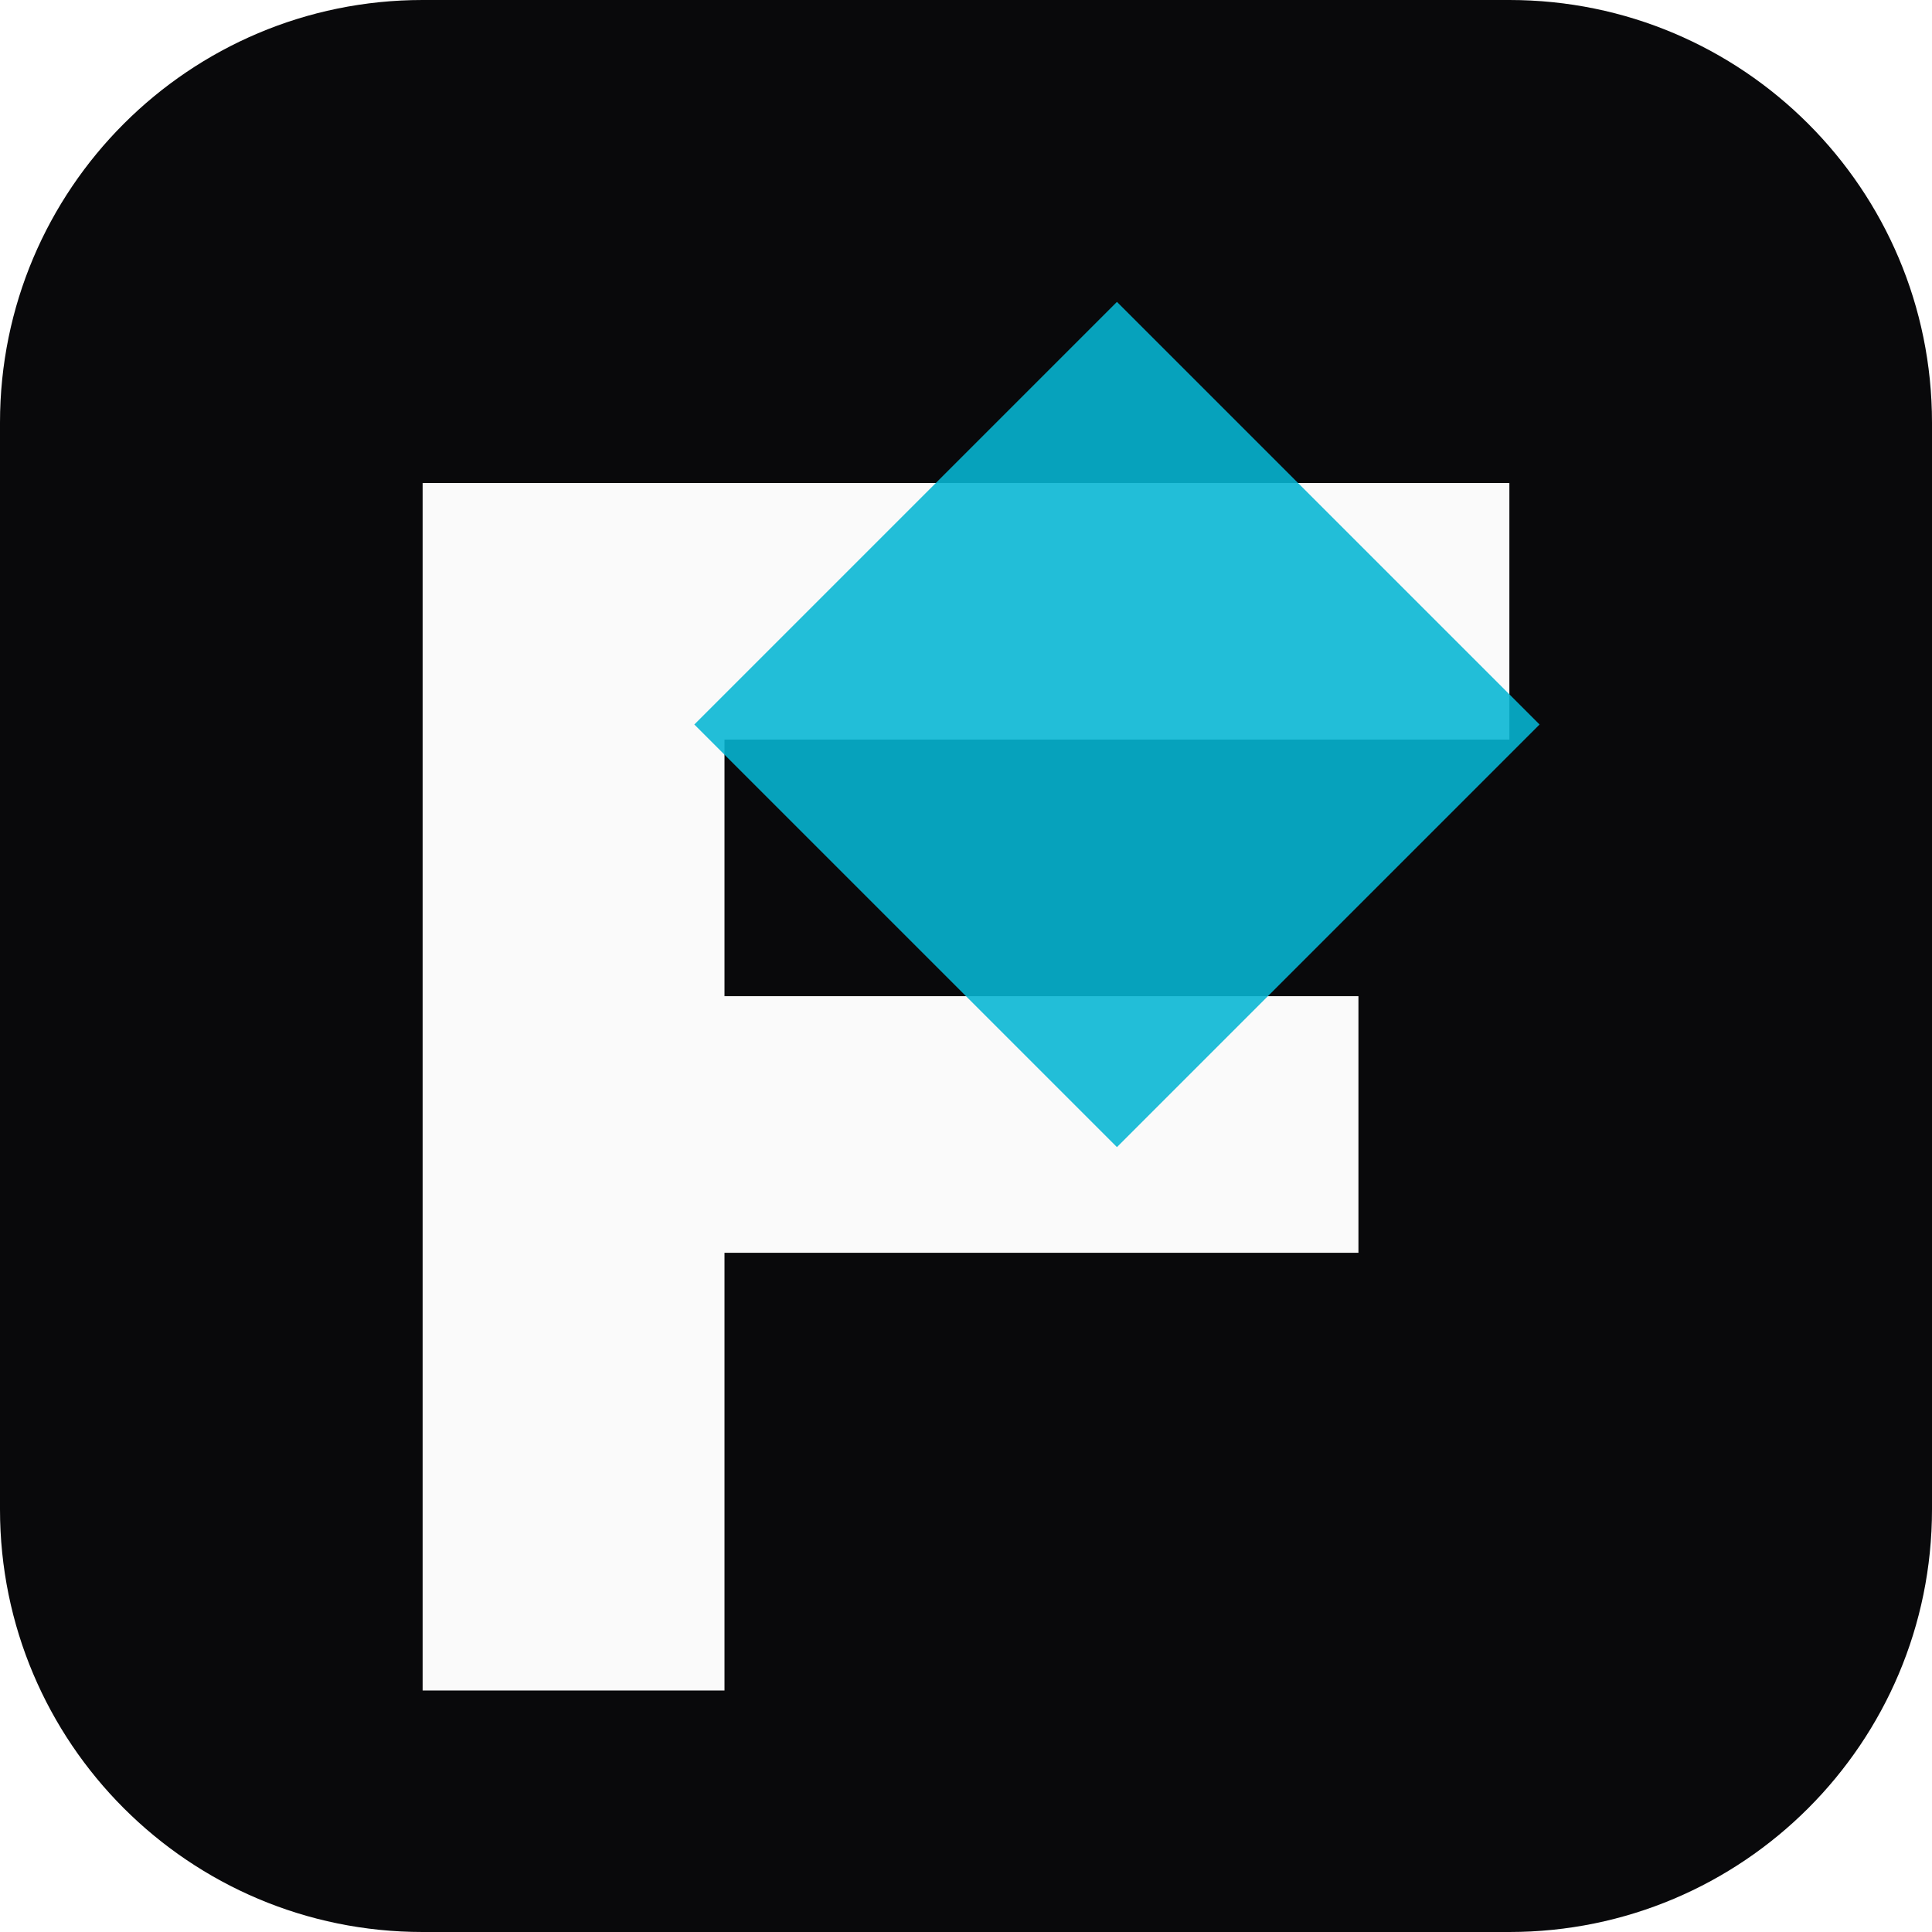
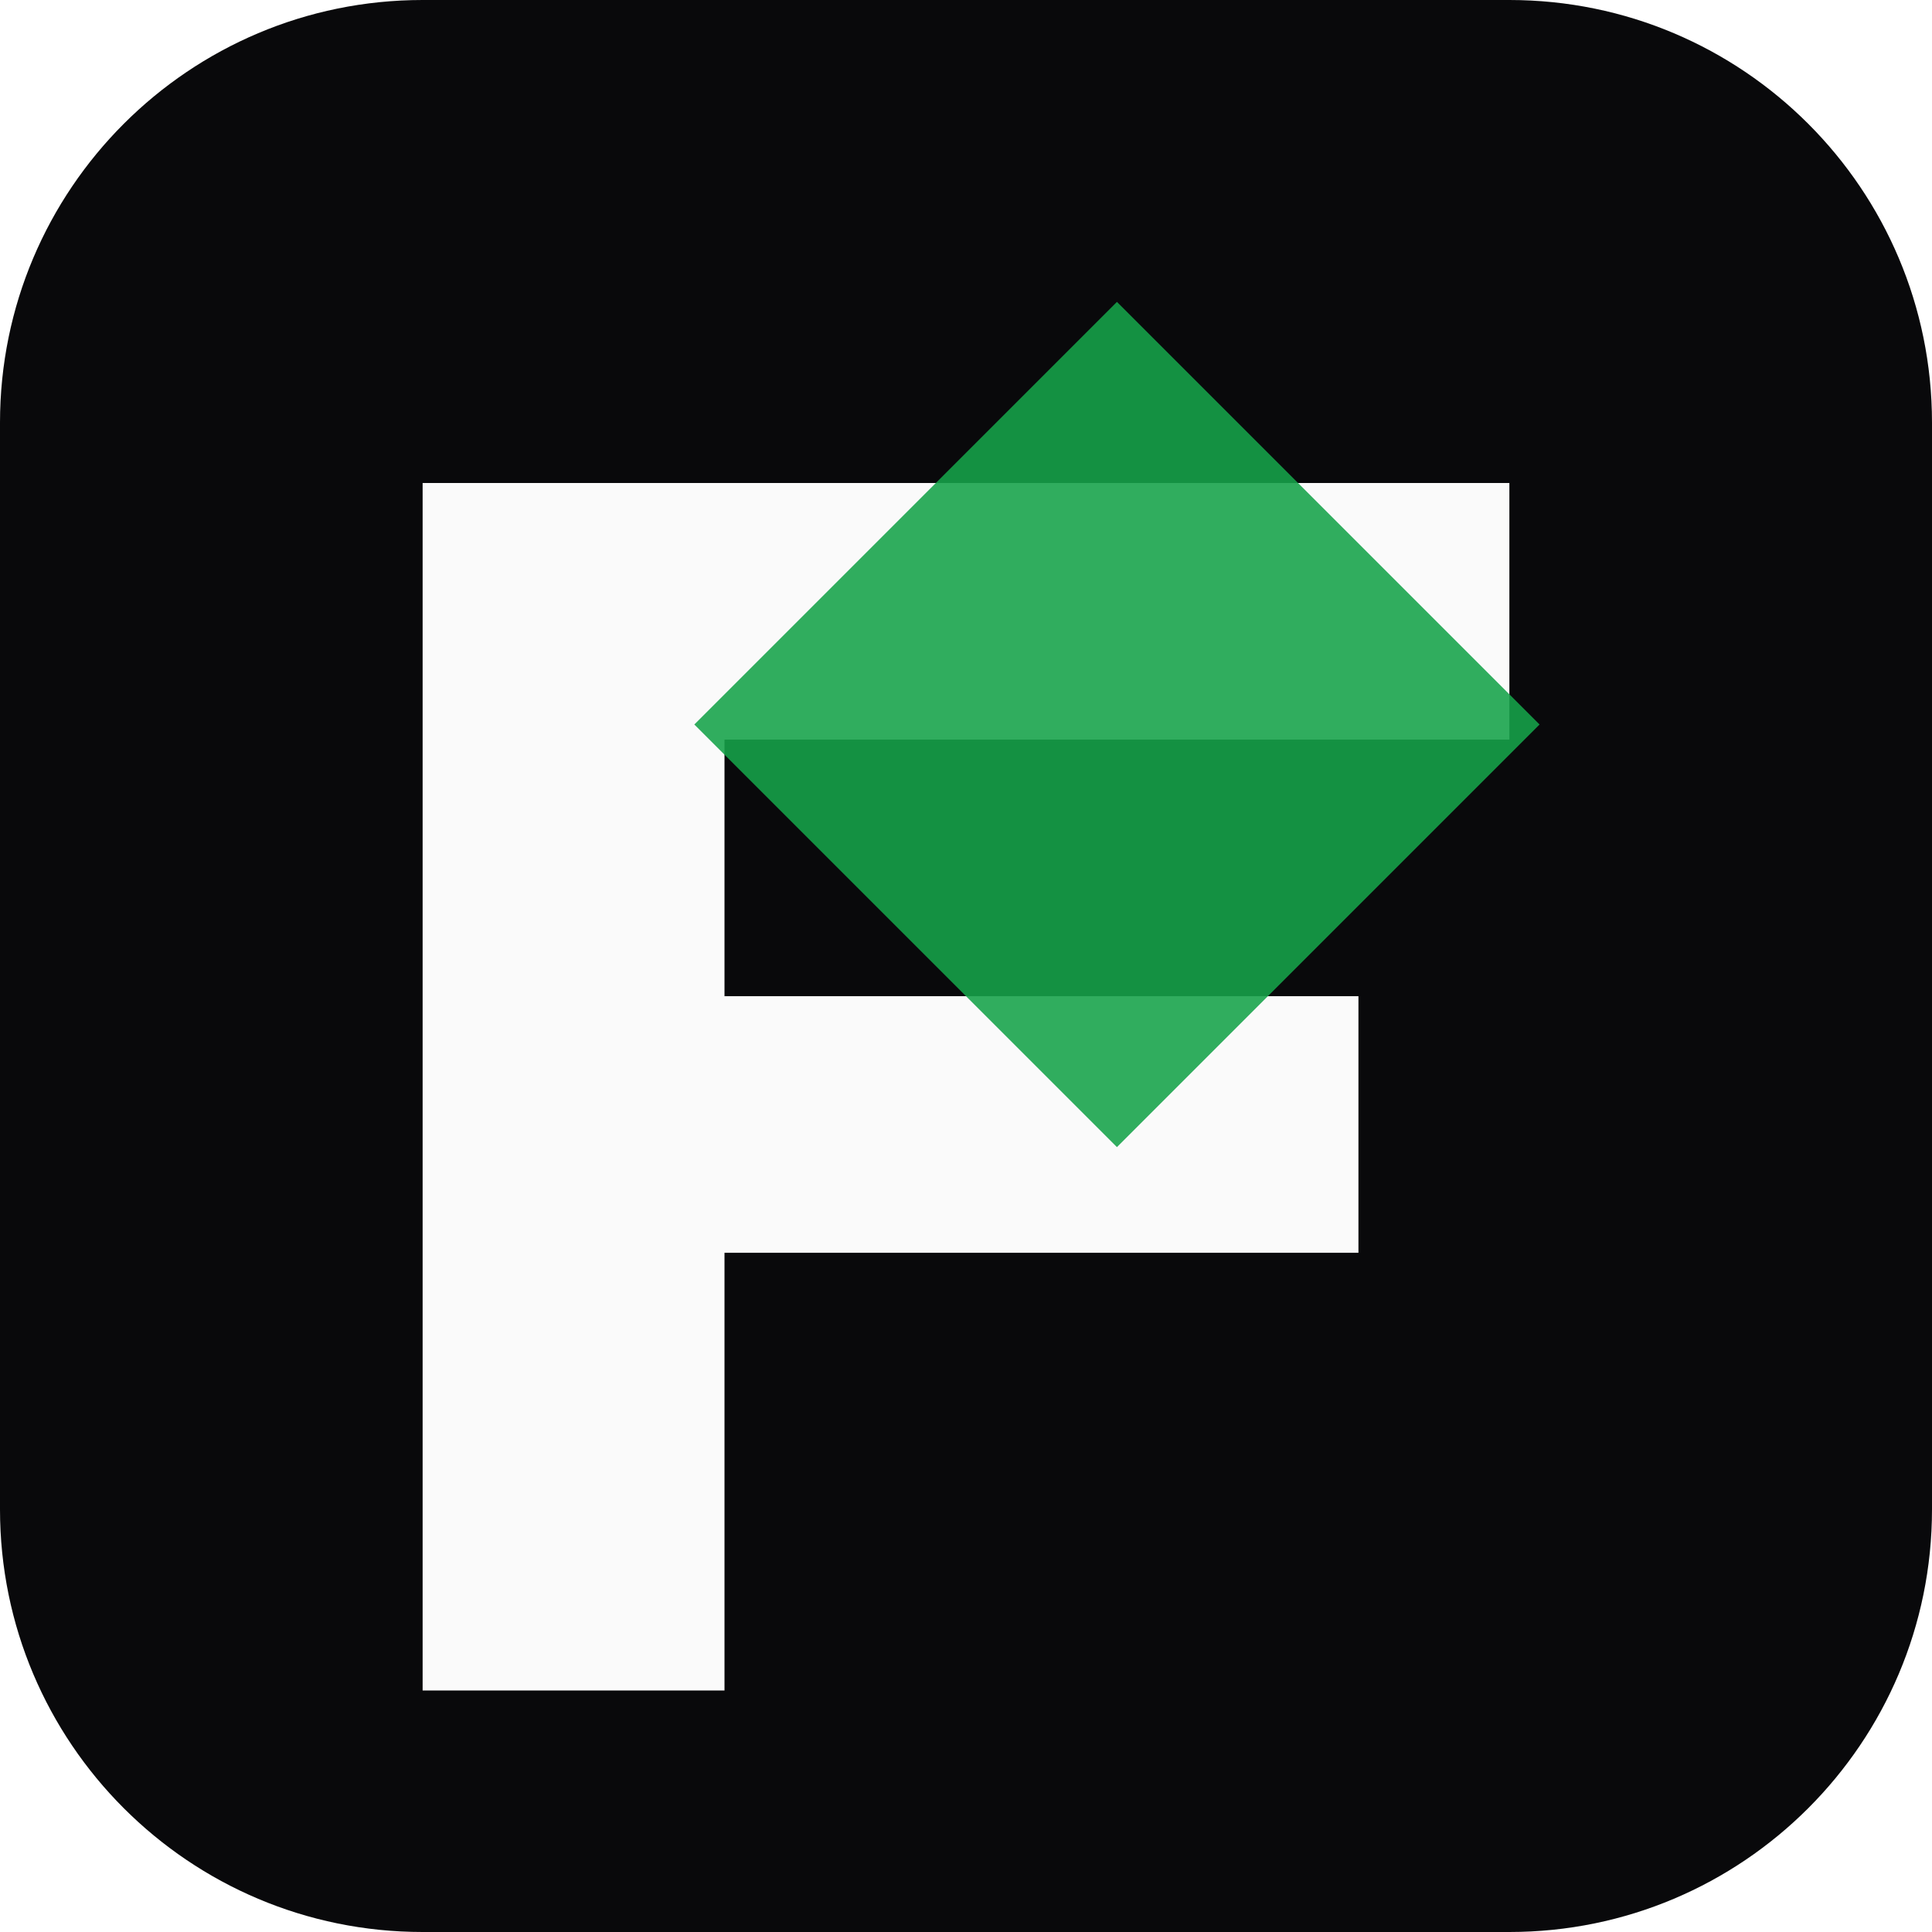
<svg xmlns="http://www.w3.org/2000/svg" viewBox="0 0 128 128">
  <rect width="128" height="128" rx="28" fill="#09090B" />
  <path d="M28 32h72v17H48v17h42v17H48v29H28V32Z" fill="#FAFAFA" />
  <path d="M74 20l28 28-28 28-28-28 28-28Z" fill="url(#g)" opacity=".88" />
  <defs>
    <linearGradient id="g" x1="46" y1="20" x2="102" y2="76">
-       <stop stop-color="#06B6D4" />
-       <stop offset="1" stop-color="#8B5CF6" />
+       <stop stop-color="#16A34A" />
+       <stop offset="1" stop-color="#22C55E" />
    </linearGradient>
  </defs>
</svg>
